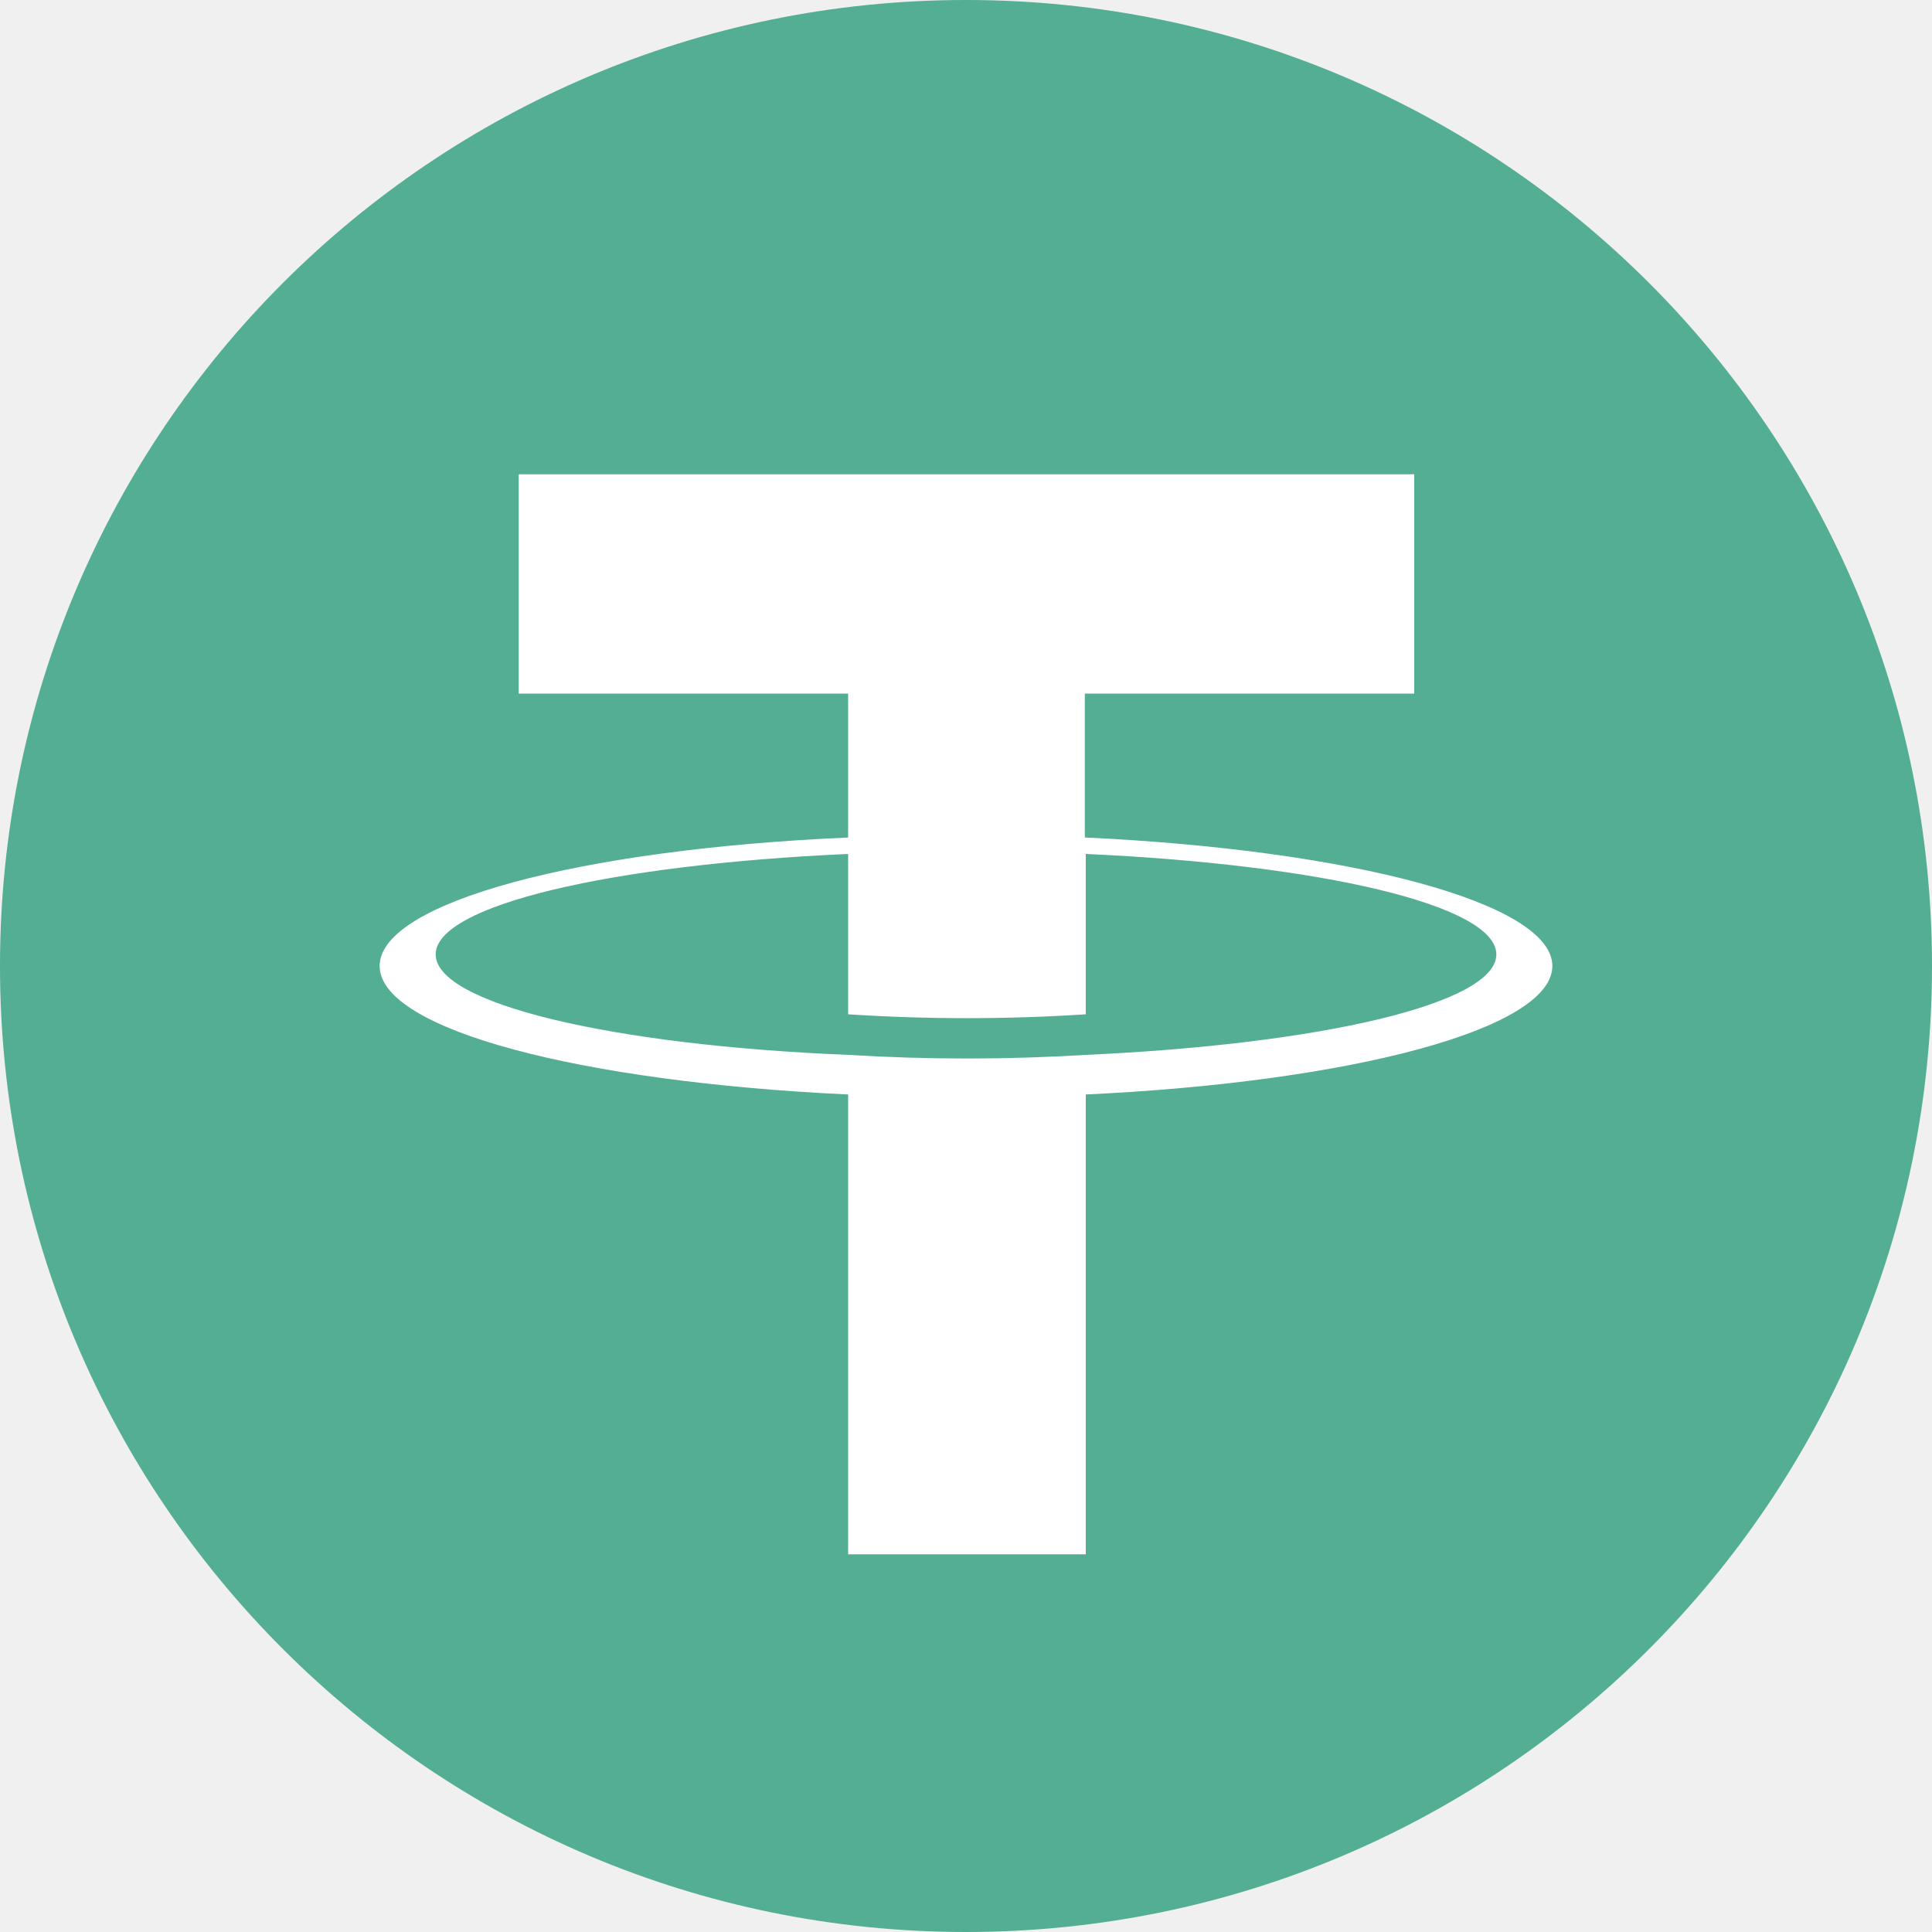
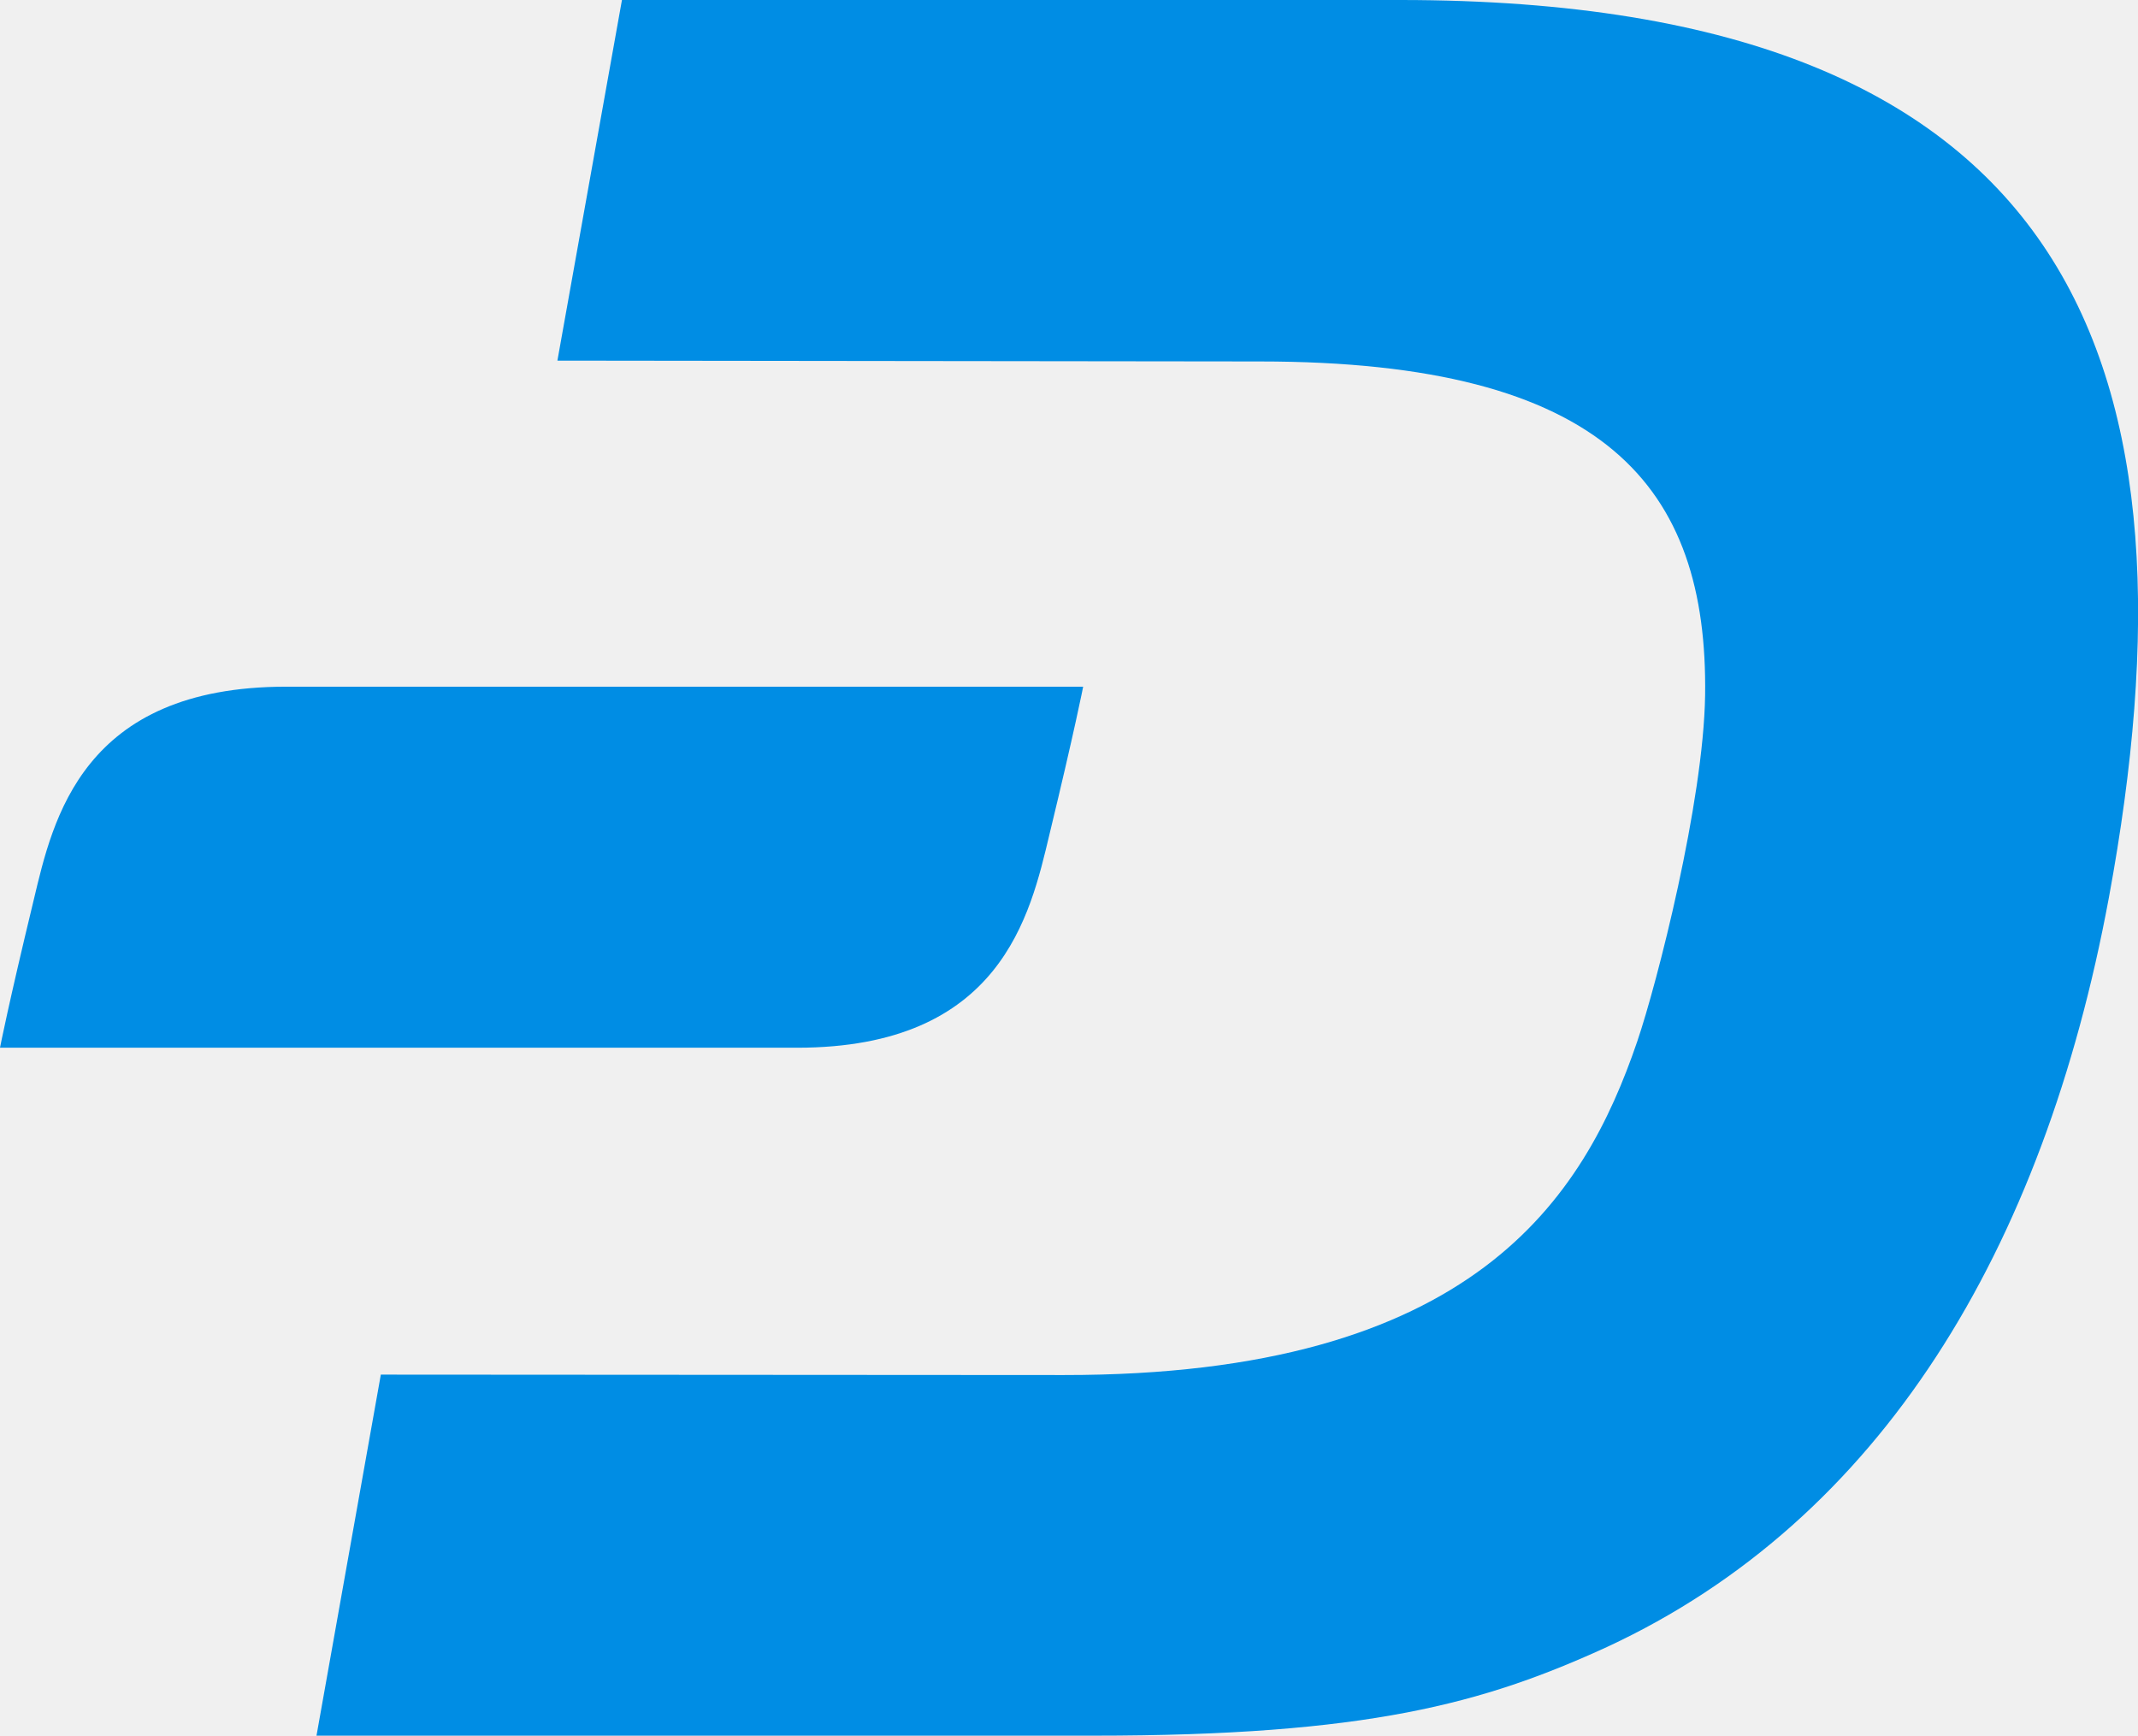
- <svg xmlns="http://www.w3.org/2000/svg" viewBox="0 0 2000 2000">
-   <path fill="#53ae94" d="M1000 0a1000 1000 0 1 1 0 2000 1000 1000 0 0 1 0-2000" />
-   <path fill="#fff" d="M1123 867V718h341V491H537v227h341v149c-277 12-485 67-485 133s208 120 485 133v476h246v-476c276-13 483-68 483-133s-207-120-483-133m0 225a2019 2019 0 0 1-246 0c-245-10-427-53-427-104s182-93 427-104v166a1891 1891 0 0 0 246 0V884c243 11 425 53 425 104s-182 93-425 104" />
+ <svg xmlns="http://www.w3.org/2000/svg" viewBox="0 0 513.4 416.8">
+   <defs>
+     <style>.cls-1{fill:#008de4;}</style>
+   </defs>
+   <g id="Layer_2" data-name="Layer 2">
+     <g id="Layer_1-2" data-name="Layer 1">
+       <path class="cls-1" d="M336.25,0H149.35l-15.5,86.6,168.7.2c83.1,0,107.6,30.2,106.9,80.2-.4,25.6-11.5,69-16.3,83.1-12.8,37.5-39.1,80.2-137.7,80.1l-164-.1L76,416.8h186.5c65.8,0,93.7-7.7,123.4-21.3,65.7-30.5,104.8-95.3,120.5-179.9C529.65,89.6,500.65,0,336.25,0" />
+       <path class="cls-1" d="M68.7,164.9c-49,0-56,31.9-60.6,51.2C2,241.3,0,251.6,0,251.6H191.4c49,0,56-31.9,60.6-51.2,6.1-25.2,8.1-35.5,8.1-35.5Z" />
+     </g>
+   </g>
</svg>
